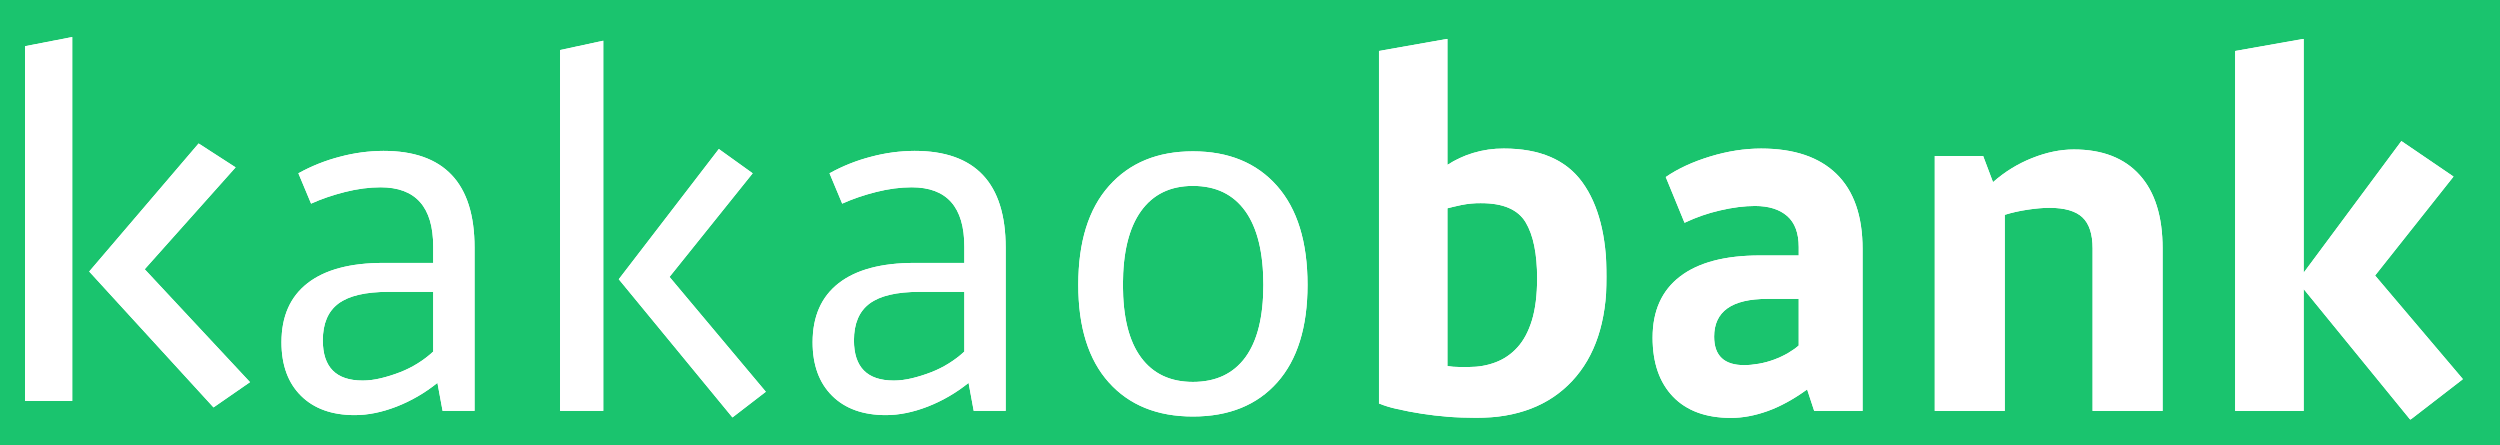
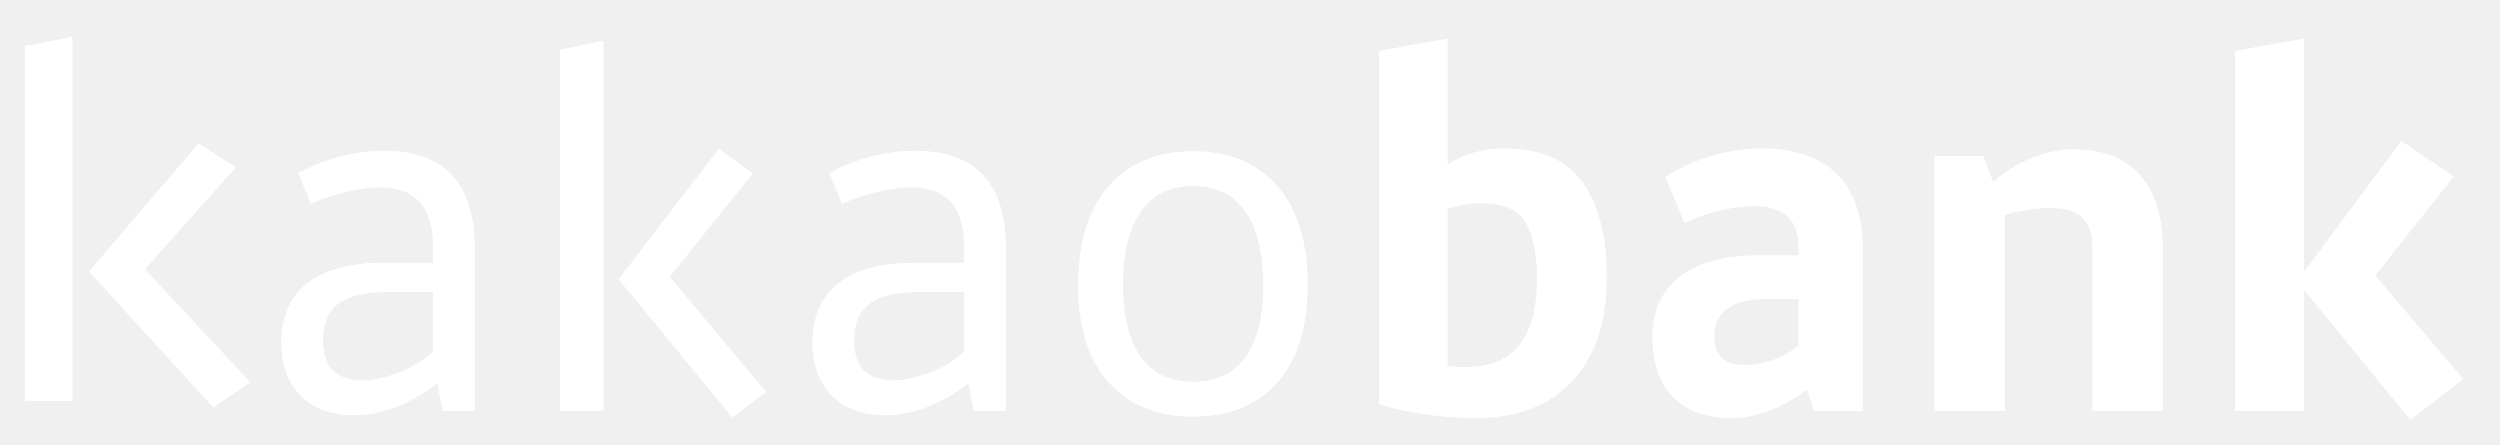
<svg xmlns="http://www.w3.org/2000/svg" xmlns:xlink="http://www.w3.org/1999/xlink" width="180" height="32" viewBox="0 0 180 32">
  <defs>
    <path id="6psqi69uqa" d="M16.961.13H.56v27.291h16.402z" />
    <path id="kp85pcfexc" d="M16.51 27.555V.131H.107v27.424H16.51z" />
    <path id="lyu2zq3iqe" d="M16.961.13H.56v27.291h16.402z" />
    <path id="aq7w3xfrog" d="M16.51 27.555V.131H.107v27.424H16.51z" />
  </defs>
  <g fill="none" fill-rule="evenodd">
-     <path fill="#1AC46E" d="M-42-170h640v4286H-42z" />
-     <path d="M-16.501-10.773S6.236-29.963-9.808-51.01c0 0-11.167-18.146-33.376-5.507 0 0-26.584 15.463-8.274 39.432 0 0 15.527 23.512 34.957 6.312" fill="#F6583D" />
-     <path d="M-45.929-7.02c-2.2-1.687-4.16-3.604-5.865-5.603-.982-1.151-1.69-2.1-2.107-2.719-9.799-12.88-8.802-24.962-.643-35.083 1.968-2.44 4.213-4.574 6.558-6.398 1.417-1.102 2.573-1.869 3.318-2.302 11.61-6.607 21.739-6.175 29.887-.859a27.196 27.196 0 0 1 5.574 4.842c.874.996 1.495 1.839 1.869 2.423C1.237-41.387.559-29.54-6.186-18.53a46.244 46.244 0 0 1-5.561 7.295c-1.194 1.283-2.173 2.206-2.791 2.73-10.806 9.55-21.766 8.86-31.39 1.484zm27.439-6c.146-.123.351-.306.65-.587a40.307 40.307 0 0 0 6.537-8.058c5.581-9.109 6.096-18.361-.89-27.527a3 3 0 0 1-.17-.246 8.444 8.444 0 0 0-.289-.42 18.22 18.22 0 0 0-1.065-1.326 21.245 21.245 0 0 0-4.342-3.775c-6.29-4.104-14.009-4.433-23.617 1.035-.103.06-.337.204-.678.43-.592.394-1.25.863-1.948 1.407-2.002 1.557-3.917 3.377-5.57 5.428-6.537 8.108-7.274 17.185.798 27.753l.12.168c.056.086.194.282.407.57.371.502.812 1.058 1.318 1.651 1.448 1.698 3.112 3.325 4.95 4.734 7.52 5.763 15.33 6.251 23.789-1.236z" fill="#1F1311" fill-rule="nonzero" />
    <g>
      <path d="M1.8 3.326v25.543h3.401V2.667L1.8 3.326zm4.623 16.223 8.951 9.784L18 27.514l-7.582-8.129 6.546-7.335L14.3 10.33 6.423 19.55zM26.105 27.4c.427 0 .87-.057 1.33-.169.46-.112.92-.257 1.382-.436a7.594 7.594 0 0 0 2.374-1.479v-4.302h-3.234c-1.64 0-2.835.281-3.587.84-.752.56-1.127 1.444-1.127 2.655 0 1.927.953 2.89 2.862 2.89m-5.839-2.755c0-1.86.625-3.278 1.877-4.253 1.251-.973 3.073-1.461 5.463-1.461h3.585v-1.176c0-2.846-1.263-4.269-3.788-4.269-.812 0-1.664.112-2.555.336-.89.224-1.707.504-2.45.84l-.914-2.184a12.66 12.66 0 0 1 2.992-1.192 12.35 12.35 0 0 1 3.13-.421c4.372 0 6.561 2.319 6.561 6.957v11.763h-2.3l-.372-2.018a11.144 11.144 0 0 1-2.96 1.716c-1.048.403-2.045.605-2.992.605-1.648 0-2.938-.466-3.874-1.394-.936-.93-1.403-2.214-1.403-3.85M51.756 10.73l2.436 1.747-5.987 7.461 6.934 8.268-2.402 1.849-8.185-9.95 7.204-9.376zm-8.32 18.854h-3.111V3.604l3.111-.672v26.652zM64.346 27.4c.427 0 .87-.057 1.33-.169.461-.112.92-.257 1.382-.436a7.594 7.594 0 0 0 2.374-1.479v-4.302h-3.234c-1.64 0-2.834.281-3.586.84-.753.56-1.128 1.444-1.128 2.655 0 1.927.954 2.89 2.862 2.89m-5.838-2.755c0-1.86.625-3.278 1.876-4.253 1.252-.973 3.073-1.461 5.463-1.461h3.585v-1.176c0-2.846-1.262-4.269-3.788-4.269-.812 0-1.664.112-2.554.336-.89.224-1.707.504-2.451.84l-.914-2.184a12.66 12.66 0 0 1 2.993-1.192 12.35 12.35 0 0 1 3.13-.421c4.372 0 6.56 2.319 6.56 6.957v11.763h-2.3l-.371-2.018a11.144 11.144 0 0 1-2.96 1.716c-1.049.403-2.046.605-2.993.605-1.648 0-2.938-.466-3.873-1.394-.936-.93-1.403-2.214-1.403-3.85M85.889 13.385c-1.623 0-2.87.605-3.737 1.815-.868 1.21-1.302 2.98-1.302 5.31 0 2.308.434 4.049 1.302 5.225.867 1.177 2.114 1.764 3.737 1.764 1.646 0 2.904-.587 3.772-1.764.866-1.176 1.301-2.917 1.301-5.225 0-2.33-.435-4.1-1.301-5.31-.868-1.21-2.126-1.815-3.772-1.815m0-2.489c2.57 0 4.588.83 6.056 2.489 1.464 1.658 2.197 4.033 2.197 7.125 0 3.046-.727 5.389-2.181 7.024-1.455 1.634-3.479 2.454-6.072 2.454-2.57 0-4.589-.82-6.054-2.454-1.466-1.635-2.199-3.978-2.199-7.024 0-3.092.738-5.467 2.215-7.125 1.477-1.658 3.49-2.489 6.038-2.489" fill="#FFF" />
      <g transform="translate(98.718 2.667)">
        <mask id="b93hr3dgrb" fill="#fff">
          <use xlink:href="#6psqi69uqa" />
        </mask>
        <path d="M7.93 11.96a6.88 6.88 0 0 0-1.436.135c-.417.091-.749.168-.998.235v11.36c.27.045.563.068.88.068h.676c.676 0 1.314-.11 1.911-.337a4.009 4.009 0 0 0 1.572-1.075c.451-.491.8-1.148 1.05-1.965.247-.818.37-1.82.37-3.01 0-1.77-.275-3.112-.827-4.032-.553-.92-1.619-1.378-3.197-1.378m-.37 15.46c-.701 0-1.389-.027-2.065-.085a25.291 25.291 0 0 1-3.687-.57 7.945 7.945 0 0 1-1.25-.385V1.004L5.496.13v9.075a7.194 7.194 0 0 1 1.844-.857 7.46 7.46 0 0 1 2.216-.32c2.591 0 4.474.807 5.648 2.422 1.171 1.611 1.757 3.886 1.757 6.82 0 3.227-.828 5.727-2.486 7.496-1.656 1.77-3.96 2.655-6.915 2.655" fill="#FFF" mask="url(#b93hr3dgrb)" />
      </g>
      <path d="M125.582 26.29c.316 0 .665-.034 1.049-.1.383-.067.755-.169 1.116-.303.36-.135.692-.292.998-.47.303-.179.56-.36.762-.539V21.52h-2.268c-2.548 0-3.821.906-3.821 2.72 0 1.368.721 2.05 2.164 2.05m-6.595-1.982c0-1.925.659-3.393 1.98-4.403 1.318-1.008 3.23-1.512 5.731-1.512h2.81v-.604c0-1.008-.278-1.754-.83-2.235-.554-.482-1.326-.724-2.318-.724-.767 0-1.607.107-2.519.32a12.26 12.26 0 0 0-2.554.89l-1.353-3.294c.88-.605 1.945-1.096 3.197-1.478 1.251-.381 2.474-.572 3.669-.572 2.369 0 4.178.612 5.429 1.831 1.25 1.223 1.876 3.02 1.876 5.395v11.664h-3.483l-.508-1.547c-.992.717-1.945 1.237-2.857 1.562-.913.325-1.788.488-2.622.488-1.804 0-3.195-.51-4.178-1.529-.979-1.02-1.47-2.436-1.47-4.252M139.303 11.233h3.484l.71 1.883a9.539 9.539 0 0 1 2.807-1.731c1.038-.415 2.041-.623 3.01-.623 2.052 0 3.63.611 4.736 1.833 1.104 1.22 1.657 2.986 1.657 5.292v11.698h-5.04V17.887c0-1.029-.243-1.775-.728-2.234-.483-.458-1.278-.69-2.383-.69-.451 0-.975.045-1.574.135-.597.09-1.143.214-1.64.37v14.117h-5.039V11.233z" fill="#FFF" />
      <g transform="translate(160.819 2.667)">
        <mask id="1eijlirt1d" fill="#fff">
          <use xlink:href="#kp85pcfexc" />
        </mask>
        <path fill="#FFF" mask="url(#1eijlirt1d)" d="m10.186 17.17 6.325 7.461-3.788 2.924-7.678-9.41v8.773H.107V1.004L5.045.13v16.837L12.08 7.49l3.754 2.556z" />
      </g>
      <g>
        <path d="M1.8 3.326v25.543h3.401V2.667L1.8 3.326zm4.623 16.223 8.951 9.784L18 27.514l-7.582-8.129 6.546-7.335L14.3 10.33 6.423 19.55zM26.105 27.4c.427 0 .87-.057 1.33-.169.46-.112.92-.257 1.382-.436a7.594 7.594 0 0 0 2.374-1.479v-4.302h-3.234c-1.64 0-2.835.281-3.587.84-.752.56-1.127 1.444-1.127 2.655 0 1.927.953 2.89 2.862 2.89m-5.839-2.755c0-1.86.625-3.278 1.877-4.253 1.251-.973 3.073-1.461 5.463-1.461h3.585v-1.176c0-2.846-1.263-4.269-3.788-4.269-.812 0-1.664.112-2.555.336-.89.224-1.707.504-2.45.84l-.914-2.184a12.66 12.66 0 0 1 2.992-1.192 12.35 12.35 0 0 1 3.13-.421c4.372 0 6.561 2.319 6.561 6.957v11.763h-2.3l-.372-2.018a11.144 11.144 0 0 1-2.96 1.716c-1.048.403-2.045.605-2.992.605-1.648 0-2.938-.466-3.874-1.394-.936-.93-1.403-2.214-1.403-3.85M51.756 10.73l2.436 1.747-5.987 7.461 6.934 8.268-2.402 1.849-8.185-9.95 7.204-9.376zm-8.32 18.854h-3.111V3.604l3.111-.672v26.652zM64.346 27.4c.427 0 .87-.057 1.33-.169.461-.112.92-.257 1.382-.436a7.594 7.594 0 0 0 2.374-1.479v-4.302h-3.234c-1.64 0-2.834.281-3.586.84-.753.56-1.128 1.444-1.128 2.655 0 1.927.954 2.89 2.862 2.89m-5.838-2.755c0-1.86.625-3.278 1.876-4.253 1.252-.973 3.073-1.461 5.463-1.461h3.585v-1.176c0-2.846-1.262-4.269-3.788-4.269-.812 0-1.664.112-2.554.336-.89.224-1.707.504-2.451.84l-.914-2.184a12.66 12.66 0 0 1 2.993-1.192 12.35 12.35 0 0 1 3.13-.421c4.372 0 6.56 2.319 6.56 6.957v11.763h-2.3l-.371-2.018a11.144 11.144 0 0 1-2.96 1.716c-1.049.403-2.046.605-2.993.605-1.648 0-2.938-.466-3.873-1.394-.936-.93-1.403-2.214-1.403-3.85M85.889 13.385c-1.623 0-2.87.605-3.737 1.815-.868 1.21-1.302 2.98-1.302 5.31 0 2.308.434 4.049 1.302 5.225.867 1.177 2.114 1.764 3.737 1.764 1.646 0 2.904-.587 3.772-1.764.866-1.176 1.301-2.917 1.301-5.225 0-2.33-.435-4.1-1.301-5.31-.868-1.21-2.126-1.815-3.772-1.815m0-2.489c2.57 0 4.588.83 6.056 2.489 1.464 1.658 2.197 4.033 2.197 7.125 0 3.046-.727 5.389-2.181 7.024-1.455 1.634-3.479 2.454-6.072 2.454-2.57 0-4.589-.82-6.054-2.454-1.466-1.635-2.199-3.978-2.199-7.024 0-3.092.738-5.467 2.215-7.125 1.477-1.658 3.49-2.489 6.038-2.489" fill="#FFF" />
        <g transform="translate(98.718 2.667)">
          <mask id="4bnz90mqof" fill="#fff">
            <use xlink:href="#lyu2zq3iqe" />
          </mask>
          <path d="M7.93 11.96a6.88 6.88 0 0 0-1.436.135c-.417.091-.749.168-.998.235v11.36c.27.045.563.068.88.068h.676c.676 0 1.314-.11 1.911-.337a4.009 4.009 0 0 0 1.572-1.075c.451-.491.8-1.148 1.05-1.965.247-.818.37-1.82.37-3.01 0-1.77-.275-3.112-.827-4.032-.553-.92-1.619-1.378-3.197-1.378m-.37 15.46c-.701 0-1.389-.027-2.065-.085a25.291 25.291 0 0 1-3.687-.57 7.945 7.945 0 0 1-1.25-.385V1.004L5.496.13v9.075a7.194 7.194 0 0 1 1.844-.857 7.46 7.46 0 0 1 2.216-.32c2.591 0 4.474.807 5.648 2.422 1.171 1.611 1.757 3.886 1.757 6.82 0 3.227-.828 5.727-2.486 7.496-1.656 1.77-3.96 2.655-6.915 2.655" fill="#FFF" mask="url(#4bnz90mqof)" />
        </g>
        <path d="M125.582 26.29c.316 0 .665-.034 1.049-.1.383-.067.755-.169 1.116-.303.36-.135.692-.292.998-.47.303-.179.56-.36.762-.539V21.52h-2.268c-2.548 0-3.821.906-3.821 2.72 0 1.368.721 2.05 2.164 2.05m-6.595-1.982c0-1.925.659-3.393 1.98-4.403 1.318-1.008 3.23-1.512 5.731-1.512h2.81v-.604c0-1.008-.278-1.754-.83-2.235-.554-.482-1.326-.724-2.318-.724-.767 0-1.607.107-2.519.32a12.26 12.26 0 0 0-2.554.89l-1.353-3.294c.88-.605 1.945-1.096 3.197-1.478 1.251-.381 2.474-.572 3.669-.572 2.369 0 4.178.612 5.429 1.831 1.25 1.223 1.876 3.02 1.876 5.395v11.664h-3.483l-.508-1.547c-.992.717-1.945 1.237-2.857 1.562-.913.325-1.788.488-2.622.488-1.804 0-3.195-.51-4.178-1.529-.979-1.02-1.47-2.436-1.47-4.252M139.303 11.233h3.484l.71 1.883a9.539 9.539 0 0 1 2.807-1.731c1.038-.415 2.041-.623 3.01-.623 2.052 0 3.63.611 4.736 1.833 1.104 1.22 1.657 2.986 1.657 5.292v11.698h-5.04V17.887c0-1.029-.243-1.775-.728-2.234-.483-.458-1.278-.69-2.383-.69-.451 0-.975.045-1.574.135-.597.09-1.143.214-1.64.37v14.117h-5.039V11.233z" fill="#FFF" />
        <g transform="translate(160.819 2.667)">
          <mask id="qsycd2t8xh" fill="#fff">
            <use xlink:href="#aq7w3xfrog" />
          </mask>
          <path fill="#FFF" mask="url(#qsycd2t8xh)" d="m10.186 17.17 6.325 7.461-3.788 2.924-7.678-9.41v8.773H.107V1.004L5.045.13v16.837L12.08 7.49l3.754 2.556z" />
        </g>
      </g>
    </g>
  </g>
</svg>
